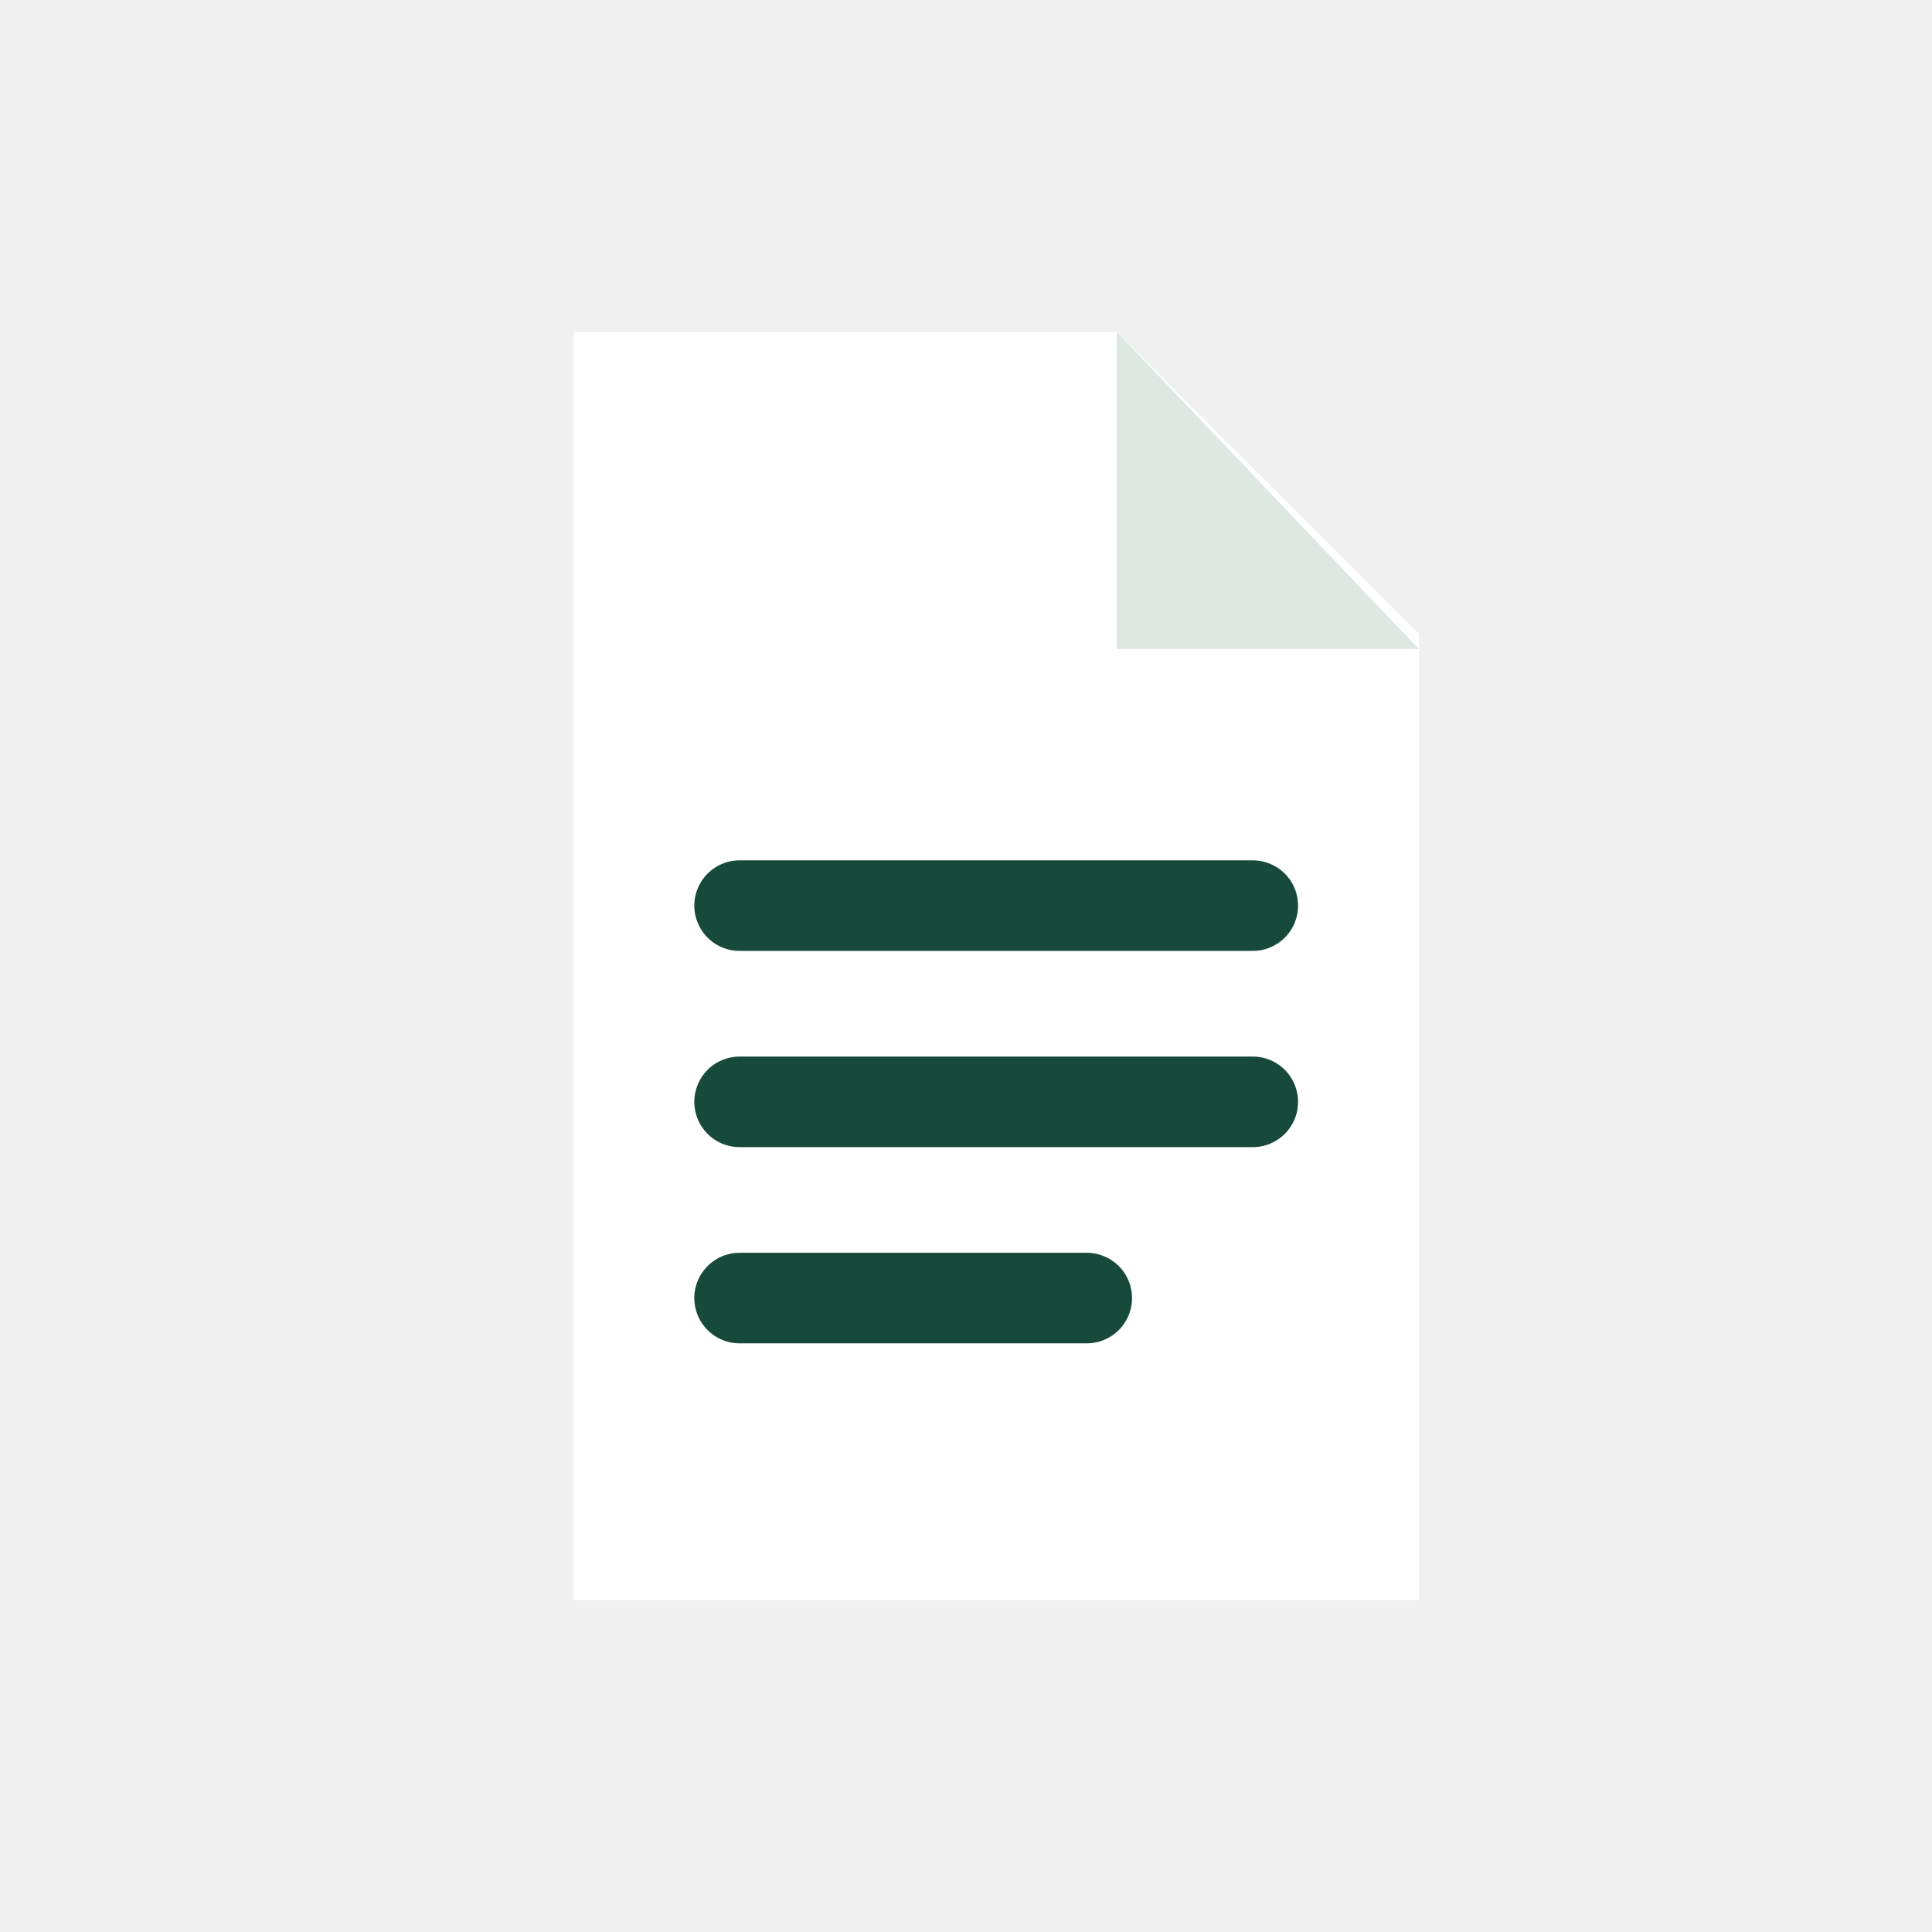
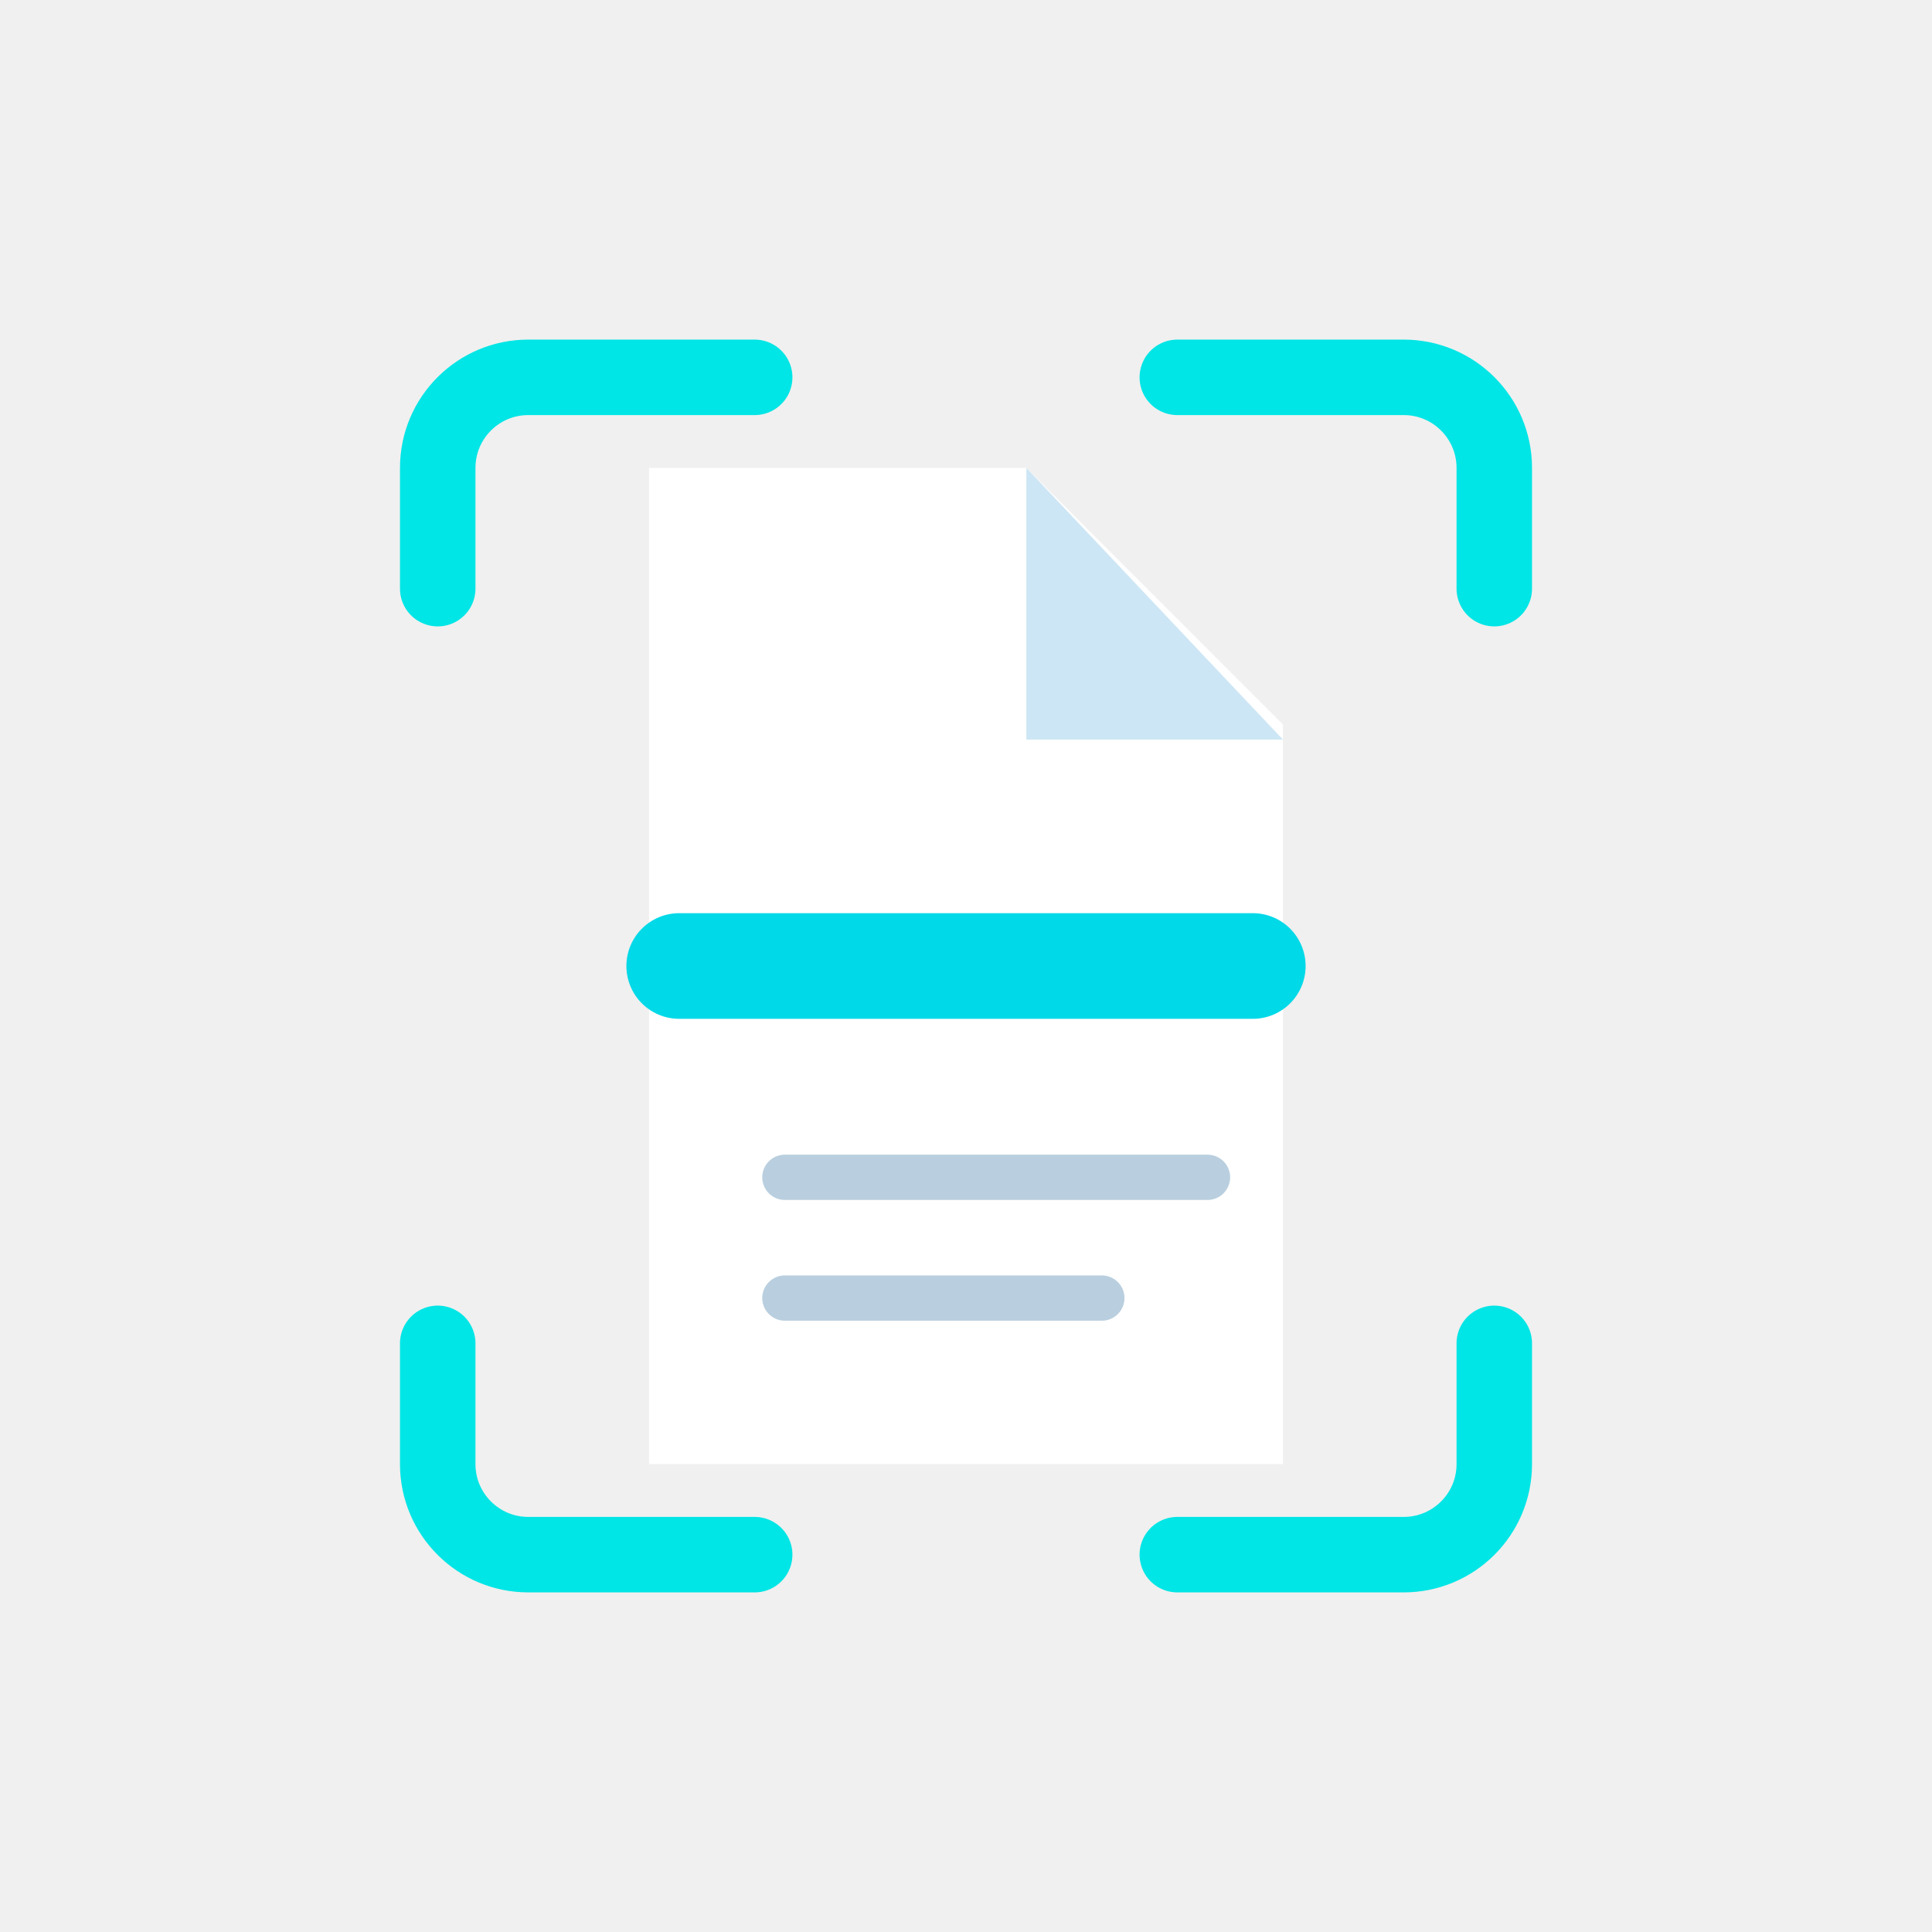
<svg xmlns="http://www.w3.org/2000/svg" viewBox="0 0 128 128">
-   <path d="M38 22h36l20 20v64H38z" fill="#fff" />
-   <path d="M74 22v21h20" fill="#dce8e1" />
-   <path d="M49 60h34M49 73h34M49 86h23" stroke="#174A3A" stroke-width="6" stroke-linecap="round" />
+   <path d="M29 39v-8a6 6 0 0 1 6-6h15M99 39v-8a6 6 0 0 0-6-6H78M29 89v8a6 6 0 0 0 6 6h15M99 89v8a6 6 0 0 1-6 6H78" fill="none" stroke="#00E5E5" stroke-width="5" stroke-linecap="round" stroke-linejoin="round" />
+   <path d="M43 31h25l17 17v49H43z" fill="#fff" />
+   <path d="M68 31v18h17" fill="#CDE6F5" />
+   <path d="M45 64h38" stroke="#00D9E8" stroke-width="7" stroke-linecap="round" />
+   <path d="M52 78h28M52 86h21" stroke="#B9CFDF" stroke-width="3" stroke-linecap="round" />
</svg>
